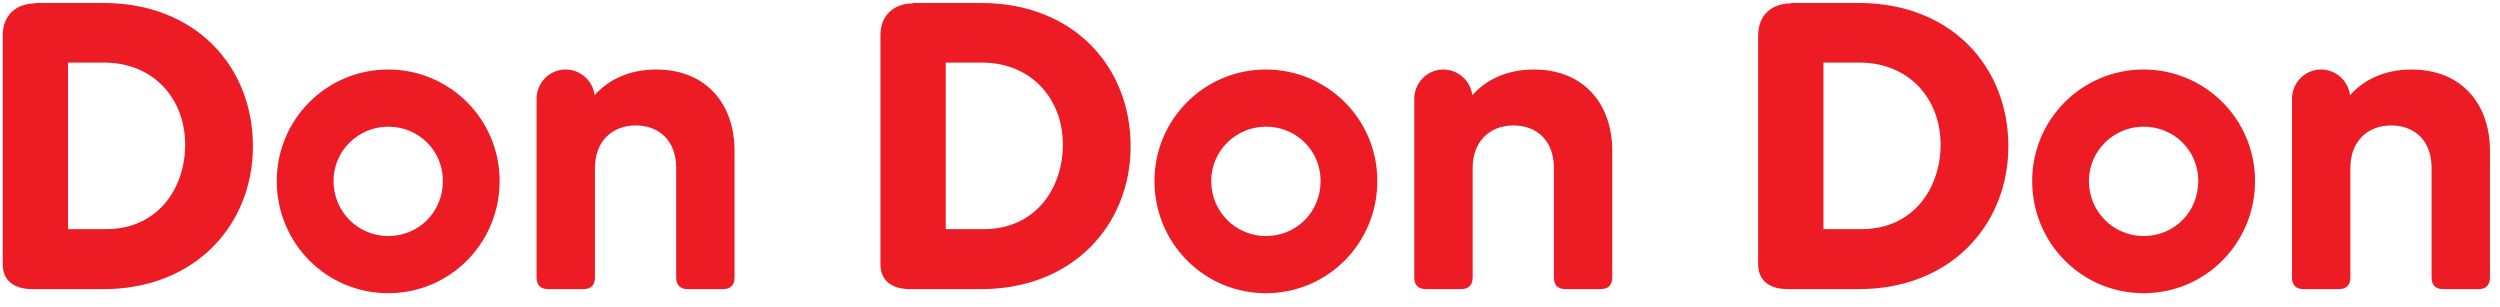
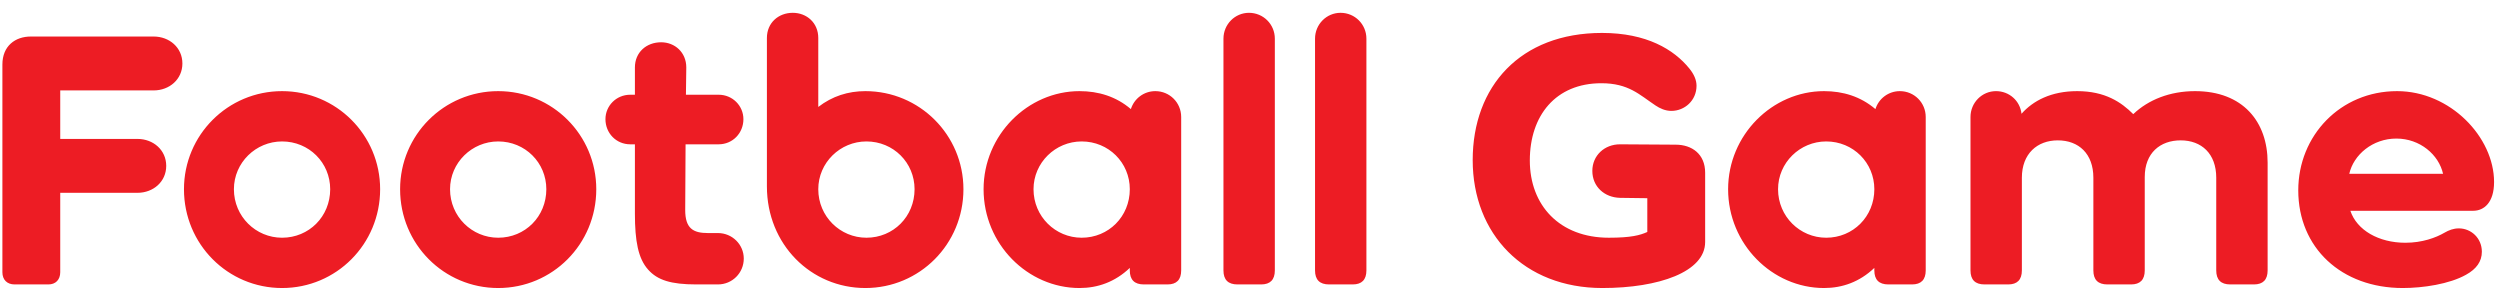
- <svg xmlns="http://www.w3.org/2000/svg" width="147" height="18" viewBox="0 0 147 18" fill="none">
-   <path d="M6.088 0.176H2.08V0.2C1.024 0.2 0.16 0.824 0.16 2.096V15.536C0.16 16.448 0.76 17 1.912 17H6.088C11.464 17 14.872 13.232 14.872 8.6C14.872 3.896 11.488 0.176 6.088 0.176ZM6.256 13.472H4V3.68H6.112C9.064 3.68 10.888 5.84 10.888 8.504C10.888 11.096 9.256 13.472 6.256 13.472ZM22.826 17.24C26.45 17.24 29.378 14.312 29.378 10.64C29.378 7.016 26.45 4.088 22.826 4.088C19.202 4.088 16.274 7.016 16.274 10.64C16.274 14.312 19.202 17.24 22.826 17.24ZM22.826 13.88C21.074 13.88 19.61 12.464 19.61 10.64C19.61 8.864 21.074 7.448 22.826 7.448C24.626 7.448 26.042 8.864 26.042 10.64C26.042 12.464 24.626 13.88 22.826 13.88ZM38.583 4.088C36.927 4.088 35.727 4.736 34.959 5.6C34.863 4.736 34.119 4.088 33.255 4.088C32.319 4.088 31.551 4.856 31.551 5.816V16.328C31.551 16.76 31.791 17 32.223 17H34.311C34.743 17 34.983 16.76 34.983 16.328V9.872C34.983 8.288 36.015 7.376 37.383 7.376C38.775 7.376 39.759 8.288 39.759 9.872V16.328C39.759 16.76 39.999 17 40.431 17H42.519C42.951 17 43.191 16.76 43.191 16.328V8.864C43.191 6.128 41.535 4.088 38.583 4.088ZM57.697 0.176H53.689V0.2C52.633 0.2 51.769 0.824 51.769 2.096V15.536C51.769 16.448 52.369 17 53.521 17H57.697C63.073 17 66.481 13.232 66.481 8.6C66.481 3.896 63.097 0.176 57.697 0.176ZM57.865 13.472H55.609V3.68H57.721C60.673 3.68 62.497 5.84 62.497 8.504C62.497 11.096 60.865 13.472 57.865 13.472ZM74.435 17.24C78.059 17.24 80.987 14.312 80.987 10.64C80.987 7.016 78.059 4.088 74.435 4.088C70.811 4.088 67.883 7.016 67.883 10.64C67.883 14.312 70.811 17.24 74.435 17.24ZM74.435 13.88C72.683 13.88 71.219 12.464 71.219 10.64C71.219 8.864 72.683 7.448 74.435 7.448C76.235 7.448 77.651 8.864 77.651 10.64C77.651 12.464 76.235 13.88 74.435 13.88ZM90.192 4.088C88.536 4.088 87.336 4.736 86.568 5.6C86.472 4.736 85.728 4.088 84.864 4.088C83.928 4.088 83.16 4.856 83.16 5.816V16.328C83.16 16.76 83.4 17 83.832 17H85.92C86.352 17 86.592 16.76 86.592 16.328V9.872C86.592 8.288 87.624 7.376 88.992 7.376C90.384 7.376 91.368 8.288 91.368 9.872V16.328C91.368 16.76 91.608 17 92.04 17H94.128C94.56 17 94.8 16.76 94.8 16.328V8.864C94.8 6.128 93.144 4.088 90.192 4.088ZM109.307 0.176H105.299V0.2C104.243 0.2 103.379 0.824 103.379 2.096V15.536C103.379 16.448 103.979 17 105.131 17H109.307C114.683 17 118.091 13.232 118.091 8.6C118.091 3.896 114.707 0.176 109.307 0.176ZM109.475 13.472H107.219V3.68H109.331C112.283 3.68 114.107 5.84 114.107 8.504C114.107 11.096 112.475 13.472 109.475 13.472ZM126.044 17.24C129.668 17.24 132.596 14.312 132.596 10.64C132.596 7.016 129.668 4.088 126.044 4.088C122.42 4.088 119.492 7.016 119.492 10.64C119.492 14.312 122.42 17.24 126.044 17.24ZM126.044 13.88C124.292 13.88 122.828 12.464 122.828 10.64C122.828 8.864 124.292 7.448 126.044 7.448C127.844 7.448 129.26 8.864 129.26 10.64C129.26 12.464 127.844 13.88 126.044 13.88ZM141.802 4.088C140.146 4.088 138.946 4.736 138.178 5.6C138.082 4.736 137.338 4.088 136.474 4.088C135.538 4.088 134.77 4.856 134.77 5.816V16.328C134.77 16.76 135.01 17 135.442 17H137.53C137.962 17 138.202 16.76 138.202 16.328V9.872C138.202 8.288 139.234 7.376 140.602 7.376C141.994 7.376 142.978 8.288 142.978 9.872V16.328C142.978 16.76 143.218 17 143.65 17H145.738C146.17 17 146.41 16.76 146.41 16.328V8.864C146.41 6.128 144.754 4.088 141.802 4.088Z" fill="#ED1C24" />
+ <svg xmlns="http://www.w3.org/2000/svg" width="167" height="20" viewBox="0 0 167 20" fill="none">
+   <path d="M10.264 6.04C11.32 6.04 12.184 5.296 12.184 4.24C12.184 3.184 11.32 2.44 10.264 2.44H2.08H2.056C1.024 2.44 0.16 3.064 0.16 4.312V18.184C0.16 18.688 0.472 19 0.976 19H3.232C3.712 19 4.024 18.688 4.024 18.184V12.88H9.184C10.24 12.88 11.104 12.136 11.104 11.08C11.104 10.024 10.24 9.28 9.184 9.28H4.024V6.04H10.264ZM18.841 19.24C22.465 19.24 25.393 16.312 25.393 12.64C25.393 9.016 22.465 6.088 18.841 6.088C15.217 6.088 12.289 9.016 12.289 12.64C12.289 16.312 15.217 19.24 18.841 19.24ZM18.841 15.88C17.089 15.88 15.625 14.464 15.625 12.64C15.625 10.864 17.089 9.448 18.841 9.448C20.641 9.448 22.057 10.864 22.057 12.64C22.057 14.464 20.641 15.88 18.841 15.88ZM33.279 19.24C36.903 19.24 39.831 16.312 39.831 12.64C39.831 9.016 36.903 6.088 33.279 6.088C29.655 6.088 26.727 9.016 26.727 12.64C26.727 16.312 29.655 19.24 33.279 19.24ZM33.279 15.88C31.527 15.88 30.063 14.464 30.063 12.64C30.063 10.864 31.527 9.448 33.279 9.448C35.079 9.448 36.495 10.864 36.495 12.64C36.495 14.464 35.079 15.88 33.279 15.88ZM47.956 15.568H47.284C46.3 15.568 45.772 15.256 45.772 14.032L45.796 9.64H48.004C48.94 9.64 49.66 8.896 49.66 7.96C49.66 7.072 48.94 6.328 48.004 6.328H45.82L45.844 4.504C45.844 3.496 45.076 2.824 44.164 2.824C43.18 2.824 42.412 3.496 42.412 4.504V6.328H42.1C41.164 6.328 40.444 7.072 40.444 7.96C40.444 8.896 41.164 9.64 42.1 9.64H42.412V14.272C42.412 16.096 42.628 17.272 43.3 18.016C43.924 18.712 44.812 19 46.516 19H47.956C48.916 19 49.684 18.232 49.684 17.272C49.684 16.336 48.916 15.568 47.956 15.568ZM57.805 6.088C56.653 6.088 55.597 6.424 54.661 7.144V2.536C54.661 1.528 53.893 0.856 52.957 0.856C51.997 0.856 51.229 1.528 51.229 2.536V12.448C51.229 16.336 54.181 19.24 57.805 19.24C61.429 19.24 64.357 16.312 64.357 12.64C64.357 9.016 61.429 6.088 57.805 6.088ZM57.877 15.88C56.125 15.88 54.661 14.464 54.661 12.64C54.661 10.864 56.125 9.448 57.877 9.448C59.677 9.448 61.093 10.864 61.093 12.64C61.093 14.464 59.677 15.88 57.877 15.88ZM77.175 6.088C76.407 6.088 75.759 6.592 75.543 7.288C74.559 6.448 73.383 6.088 72.111 6.088C68.655 6.088 65.703 9.016 65.703 12.64C65.703 16.312 68.655 19.24 72.111 19.24C73.335 19.24 74.487 18.832 75.471 17.896V18.064C75.471 18.688 75.783 19 76.407 19H77.991C78.591 19 78.903 18.688 78.903 18.064V7.816C78.903 6.856 78.135 6.088 77.175 6.088ZM72.255 15.88C70.503 15.88 69.039 14.464 69.039 12.64C69.039 10.864 70.503 9.448 72.255 9.448C74.055 9.448 75.471 10.864 75.471 12.64C75.471 14.464 74.055 15.88 72.255 15.88ZM81.727 18.064C81.727 18.688 82.039 19 82.663 19H84.247C84.847 19 85.159 18.688 85.159 18.064V2.584C85.159 1.624 84.391 0.856 83.431 0.856C82.495 0.856 81.727 1.624 81.727 2.584V18.064ZM87.844 18.064C87.844 18.688 88.156 19 88.78 19H90.364C90.964 19 91.276 18.688 91.276 18.064V2.584C91.276 1.624 90.508 0.856 89.548 0.856C88.612 0.856 87.844 1.624 87.844 2.584V18.064ZM111.936 9.664L108.216 9.64C107.184 9.64 106.368 10.384 106.368 11.416C106.368 12.472 107.184 13.192 108.216 13.216L110.04 13.24V15.496C109.56 15.712 108.96 15.88 107.472 15.88C104.184 15.88 102.192 13.72 102.192 10.72C102.192 7.72 103.92 5.56 106.968 5.56C108.792 5.56 109.512 6.328 110.592 7.048C110.88 7.24 111.24 7.408 111.648 7.408C112.536 7.408 113.328 6.712 113.328 5.728C113.328 5.344 113.16 4.96 112.848 4.576C111.816 3.304 109.992 2.2 107.016 2.2C101.544 2.2 98.376 5.776 98.376 10.696C98.376 15.64 101.808 19.24 107.04 19.24C110.808 19.24 113.904 18.16 113.904 16.168V11.536C113.904 10.288 113.016 9.664 111.936 9.664ZM126.91 6.088C126.142 6.088 125.494 6.592 125.278 7.288C124.294 6.448 123.118 6.088 121.846 6.088C118.39 6.088 115.438 9.016 115.438 12.64C115.438 16.312 118.39 19.24 121.846 19.24C123.07 19.24 124.222 18.832 125.206 17.896V18.064C125.206 18.688 125.518 19 126.142 19H127.726C128.326 19 128.638 18.688 128.638 18.064V7.816C128.638 6.856 127.87 6.088 126.91 6.088ZM121.99 15.88C120.238 15.88 118.774 14.464 118.774 12.64C118.774 10.864 120.238 9.448 121.99 9.448C123.79 9.448 125.206 10.864 125.206 12.64C125.206 14.464 123.79 15.88 121.99 15.88ZM146.629 6.088C144.949 6.088 143.509 6.664 142.501 7.624C141.709 6.832 140.629 6.088 138.757 6.088C137.005 6.088 135.805 6.736 135.037 7.6C134.941 6.736 134.221 6.088 133.333 6.088C132.397 6.088 131.629 6.856 131.629 7.816V18.064C131.629 18.688 131.941 19 132.565 19H134.149C134.749 19 135.061 18.688 135.061 18.064V11.872C135.061 10.264 136.093 9.376 137.461 9.376C138.853 9.376 139.837 10.264 139.837 11.872V18.064C139.837 18.688 140.149 19 140.773 19H142.357C142.957 19 143.269 18.688 143.269 18.064V11.824C143.269 10.216 144.301 9.376 145.669 9.376C147.061 9.376 148.045 10.264 148.045 11.872V18.064C148.045 18.688 148.357 19 148.981 19H150.565C151.165 19 151.477 18.688 151.477 18.064V10.864C151.477 8.128 149.821 6.088 146.629 6.088ZM166.604 12.16C166.604 9.16 163.676 6.088 160.124 6.088C156.332 6.088 153.524 9.064 153.524 12.712C153.524 16.552 156.404 19.24 160.508 19.24C161.852 19.24 163.628 18.976 164.732 18.352C165.428 17.968 165.788 17.464 165.788 16.816C165.788 15.904 165.068 15.256 164.252 15.256C163.892 15.256 163.58 15.376 163.292 15.544C162.716 15.88 161.804 16.216 160.676 16.216C158.9 16.216 157.436 15.376 157.004 14.08H165.212C165.932 14.08 166.604 13.528 166.604 12.16ZM156.932 11.608C157.22 10.336 158.492 9.256 160.076 9.256C161.66 9.256 162.908 10.336 163.196 11.608H156.932Z" fill="#ED1C24" />
</svg>
